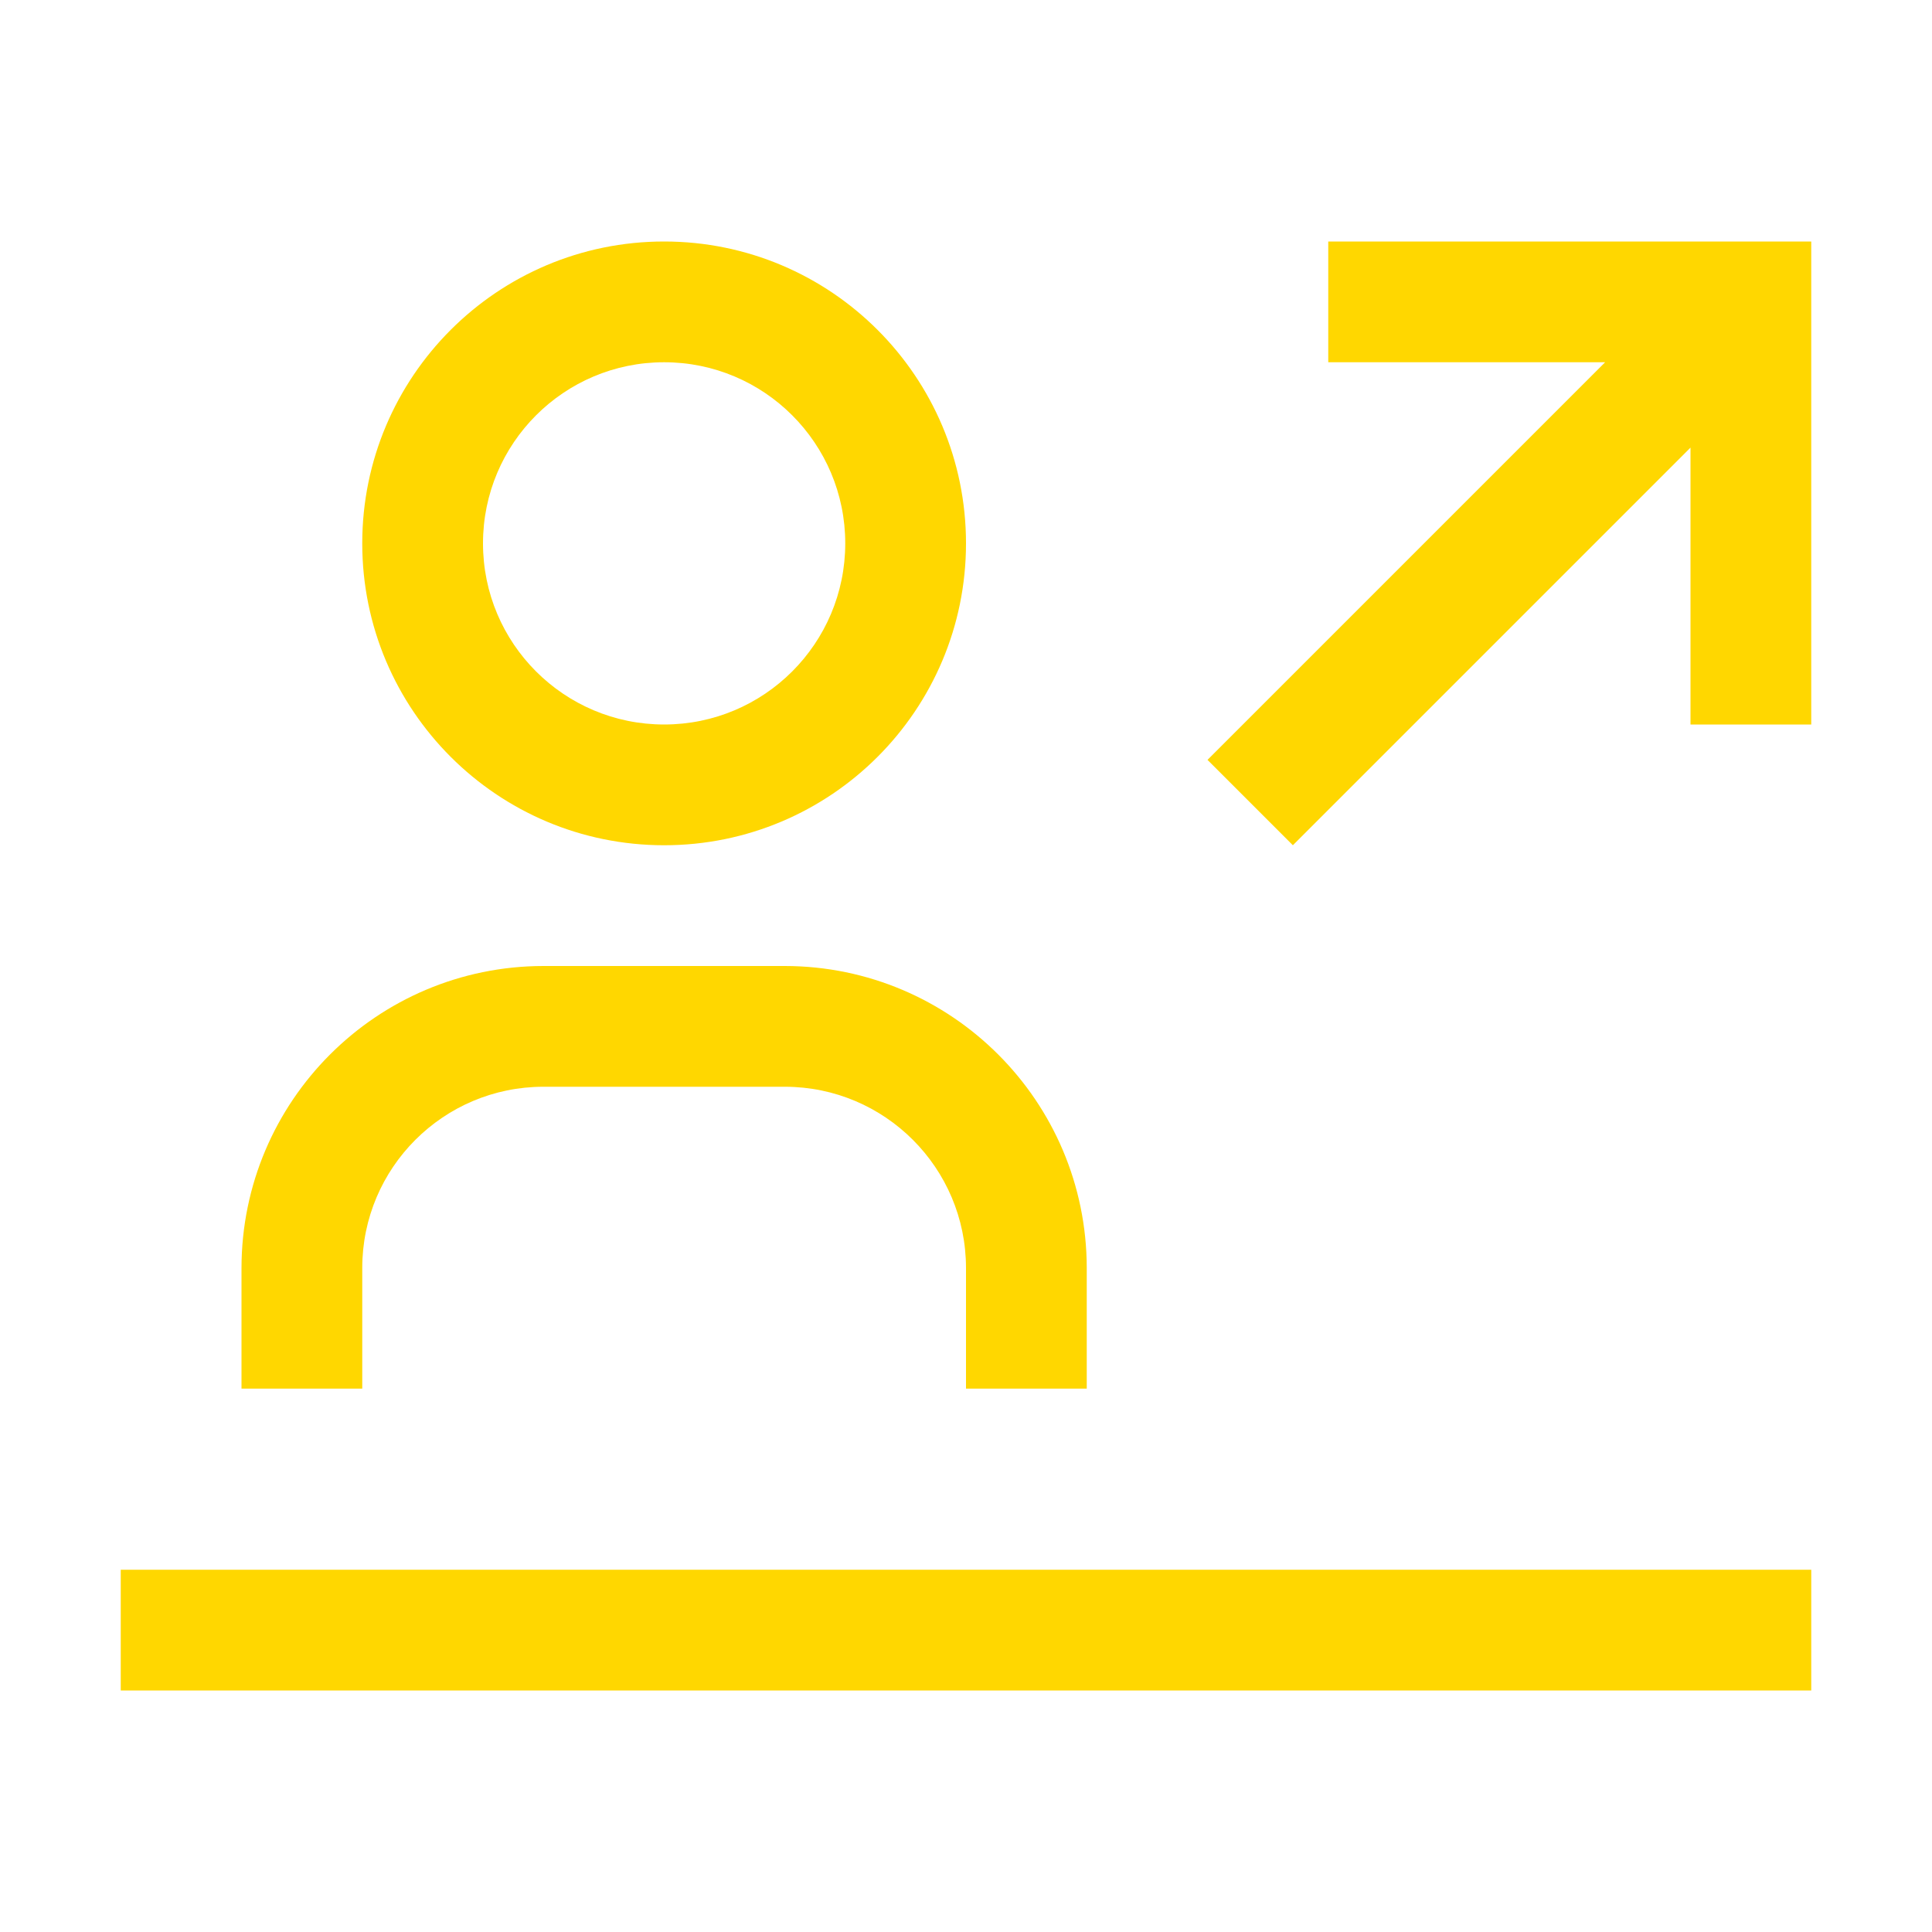
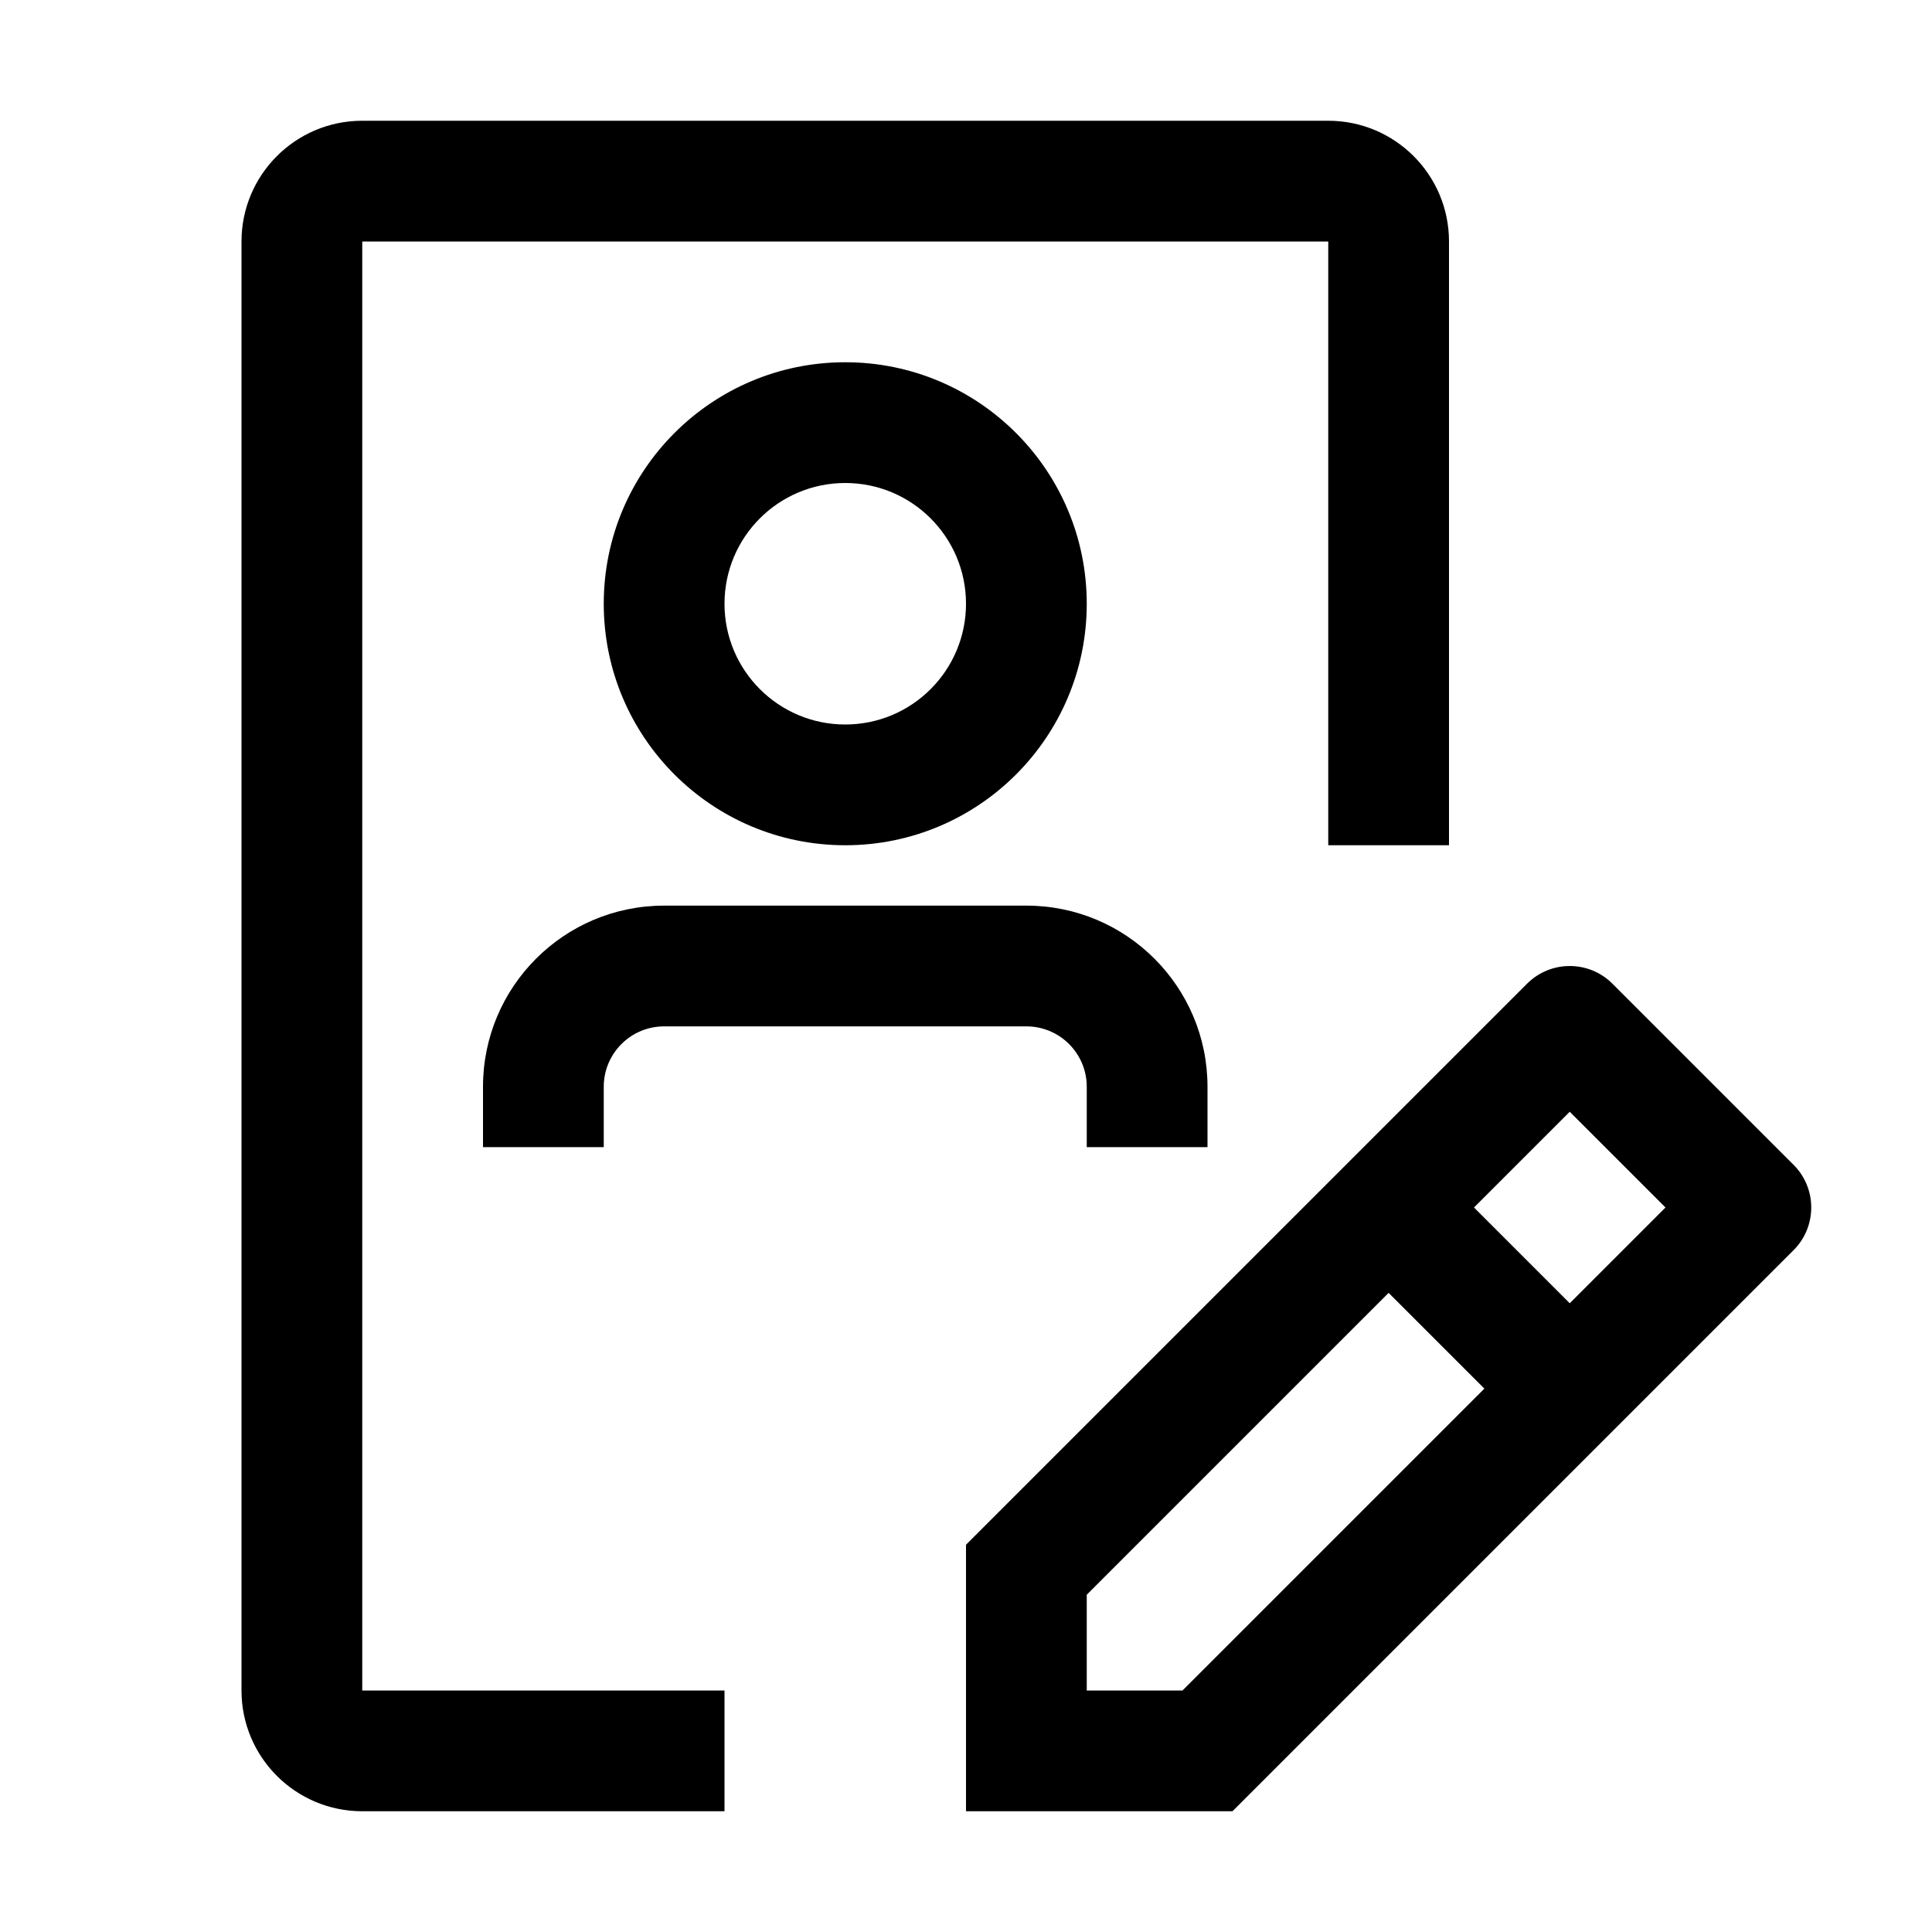
- <svg xmlns="http://www.w3.org/2000/svg" fill="#FFD700" viewBox="0 0 32 32" id="Layer_1" data-name="Layer 1" width="32" height="32">
+ <svg xmlns="http://www.w3.org/2000/svg" fill="#000000" viewBox="0 0 32 32" id="icon" width="32" height="32">
  <g id="SVGRepo_bgCarrier" stroke-width="0" />
  <g id="SVGRepo_tracerCarrier" stroke-linecap="round" stroke-linejoin="round" />
  <g id="SVGRepo_iconCarrier">
    <defs>
      <style>
        .cls-1 { fill: none; }
      </style>
    </defs>
-     <path d="M18 23h-2v-2a3.003 3.003 0 0 0 -3 -3H9a3.003 3.003 0 0 0 -3 3v2H4v-2a5.006 5.006 0 0 1 5 -5h4a5.006 5.006 0 0 1 5 5Z" />
-     <path d="M11 6a3 3 0 1 1 -3 3 3 3 0 0 1 3 -3m0 -2a5 5 0 1 0 5 5 5 5 0 0 0 -5 -5" />
-     <path x="2" y="26" width="28" height="2" d="M2 26H30V28H2V26z" />
-     <path points="22 4 22 6 26.586 6 20 12.586 21.414 14 28 7.414 28 12 30 12 30 4 22 4" d="M22 4L22 6L26.586 6L20 12.586L21.414 14L28 7.414L28 12L30 12L30 4L22 4Z" />
+     <path d="m29.707 19.293 -3 -3a1 1 0 0 0 -1.414 0L16 25.586V30h4.414l9.293 -9.293a1 1 0 0 0 0 -1.414M19.586 28H18v-1.586l5 -5L24.586 23ZM26 21.586 24.414 20 26 18.414 27.586 20Z" />
+     <path d="M17 15h-6a3 3 0 0 0 -3 3v1h2v-1a1 1 0 0 1 1 -1h6a1 1 0 0 1 1 1v1h2v-1a3 3 0 0 0 -3 -3" />
+     <path d="M14 14a4 4 0 1 0 -4 -4 4 4 0 0 0 4 4m0 -6a2 2 0 1 1 -2 2 2 2 0 0 1 2 -2" />
+     <path d="M12 30H6a2 2 0 0 1 -2 -2V4a2 2 0 0 1 2 -2h16a2 2 0 0 1 2 2v10h-2V4H6v24h6Z" />
    <path id="_Transparent_Rectangle_" data-name="&amp;lt;Transparent Rectangle&amp;gt;" class="cls-1" width="32" height="32" d="M0 0H32V32H0V0z" />
  </g>
</svg>
